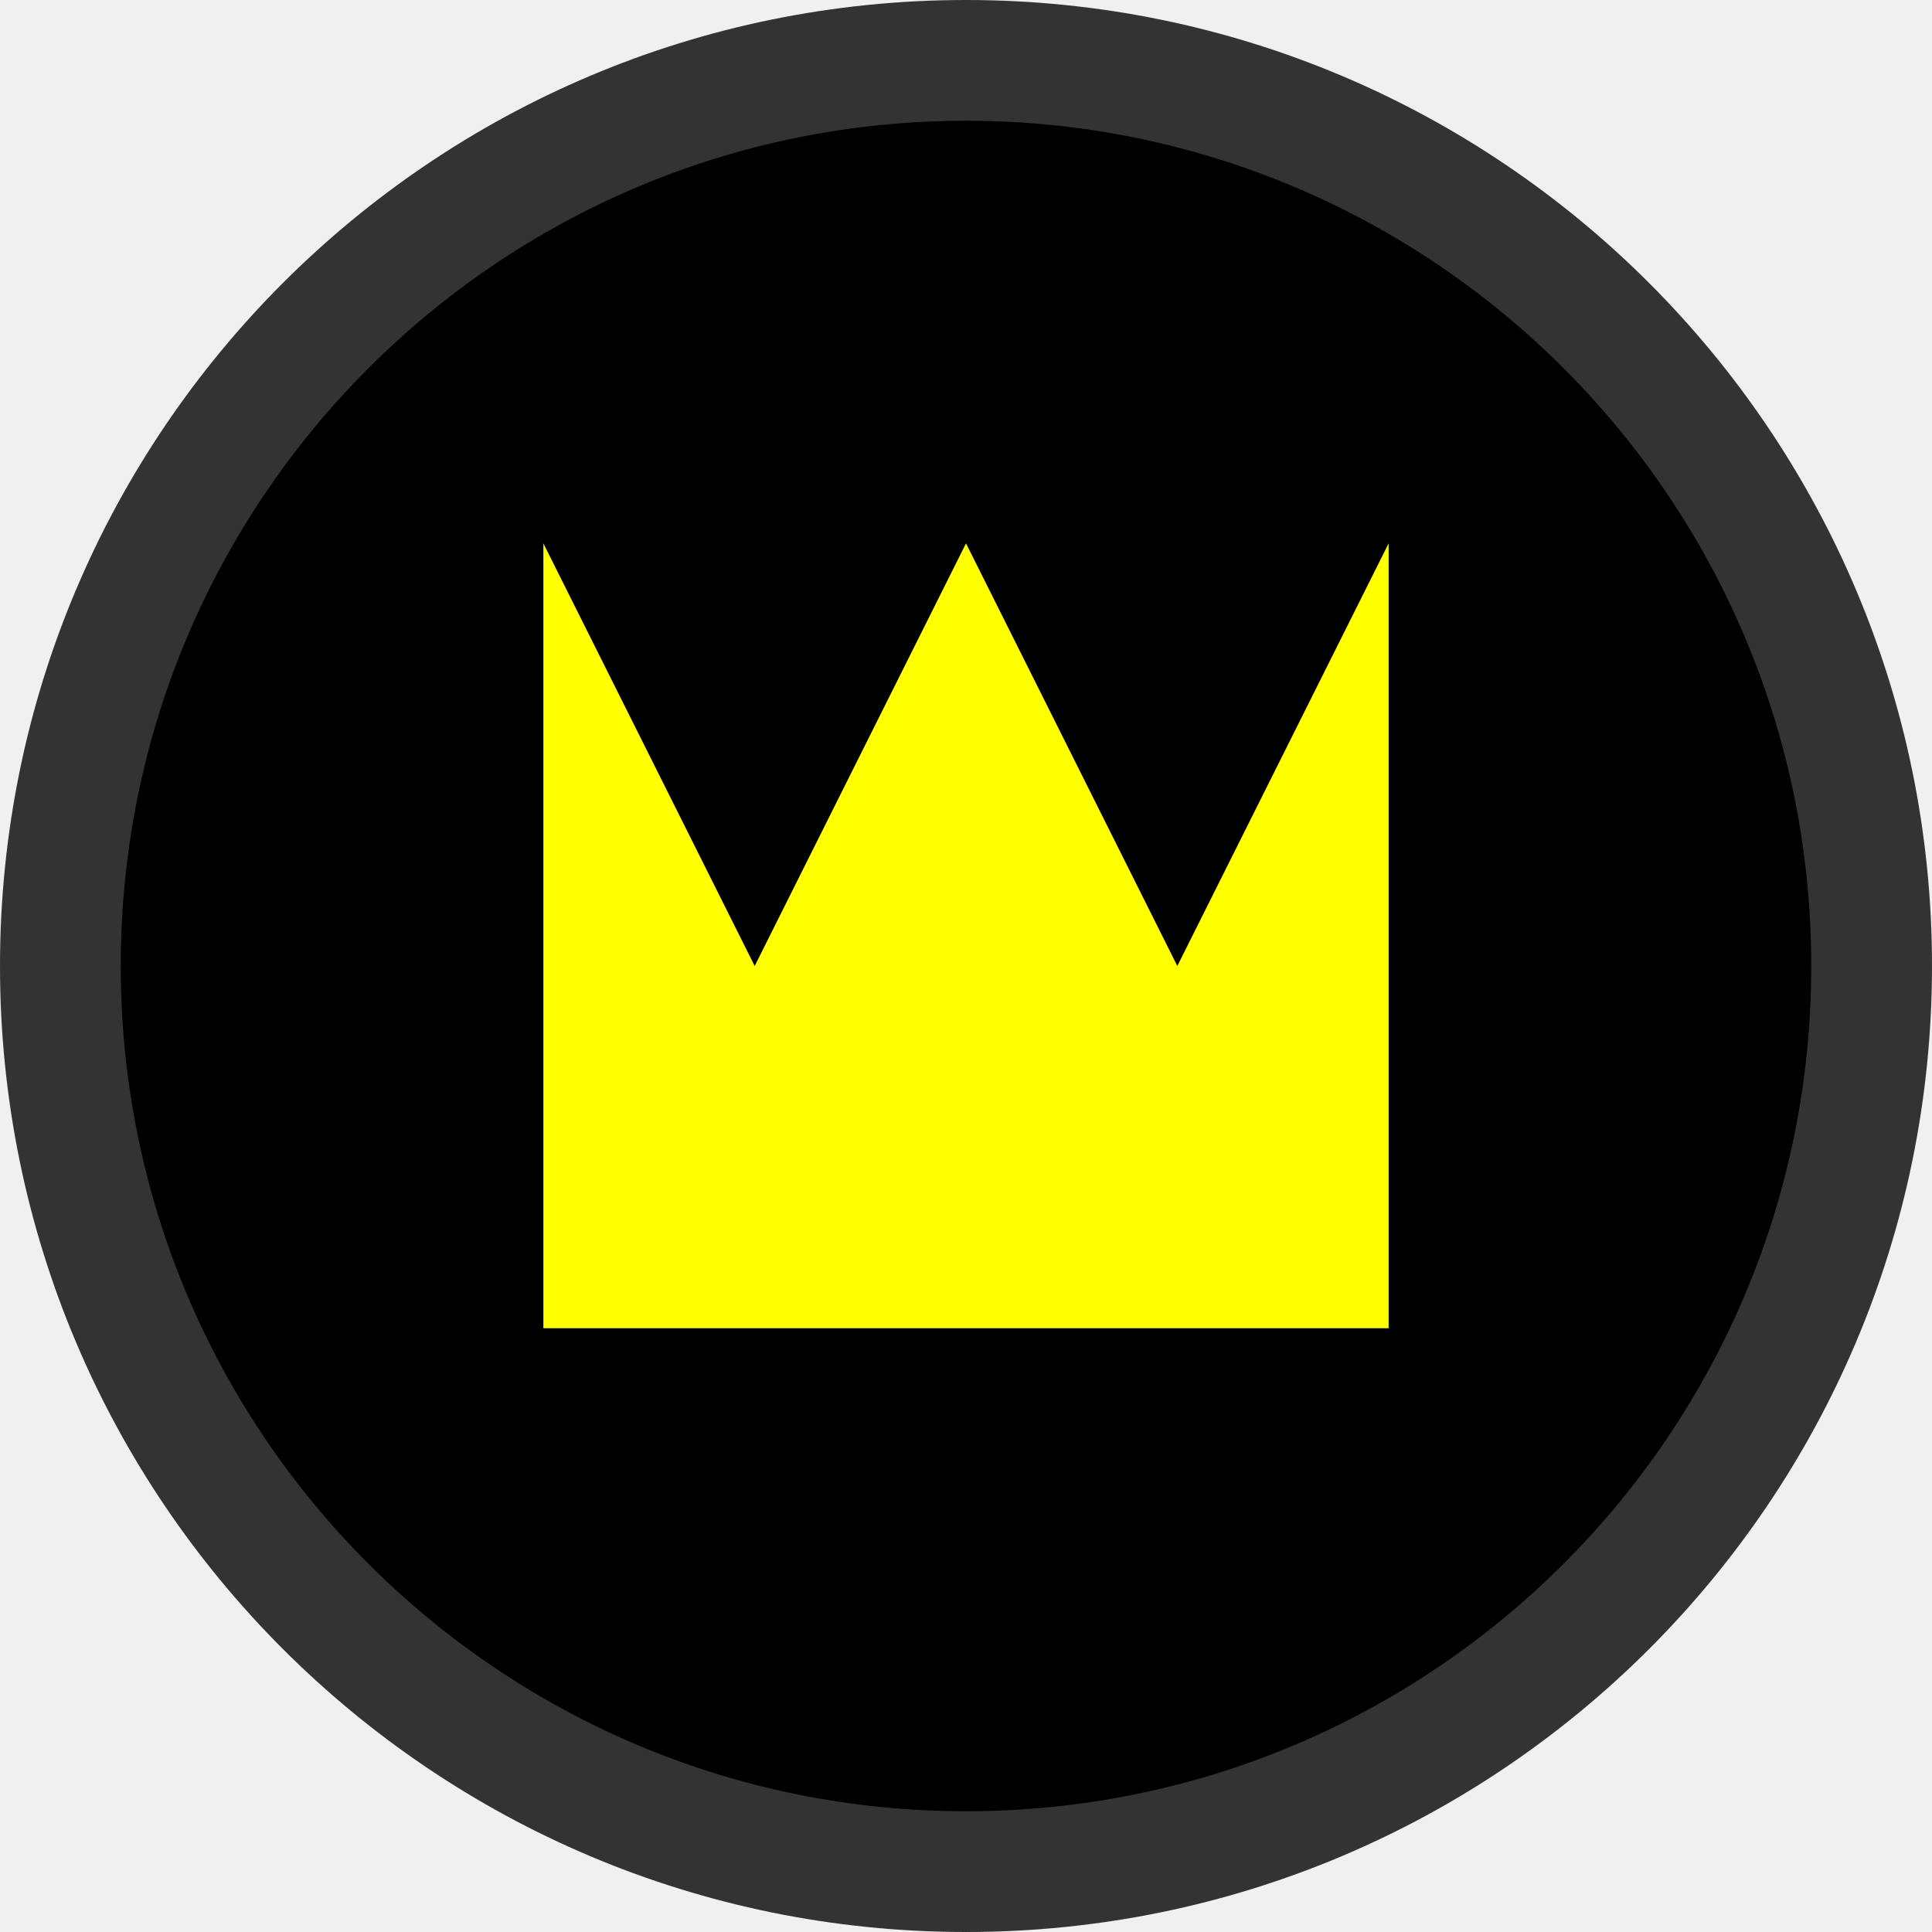
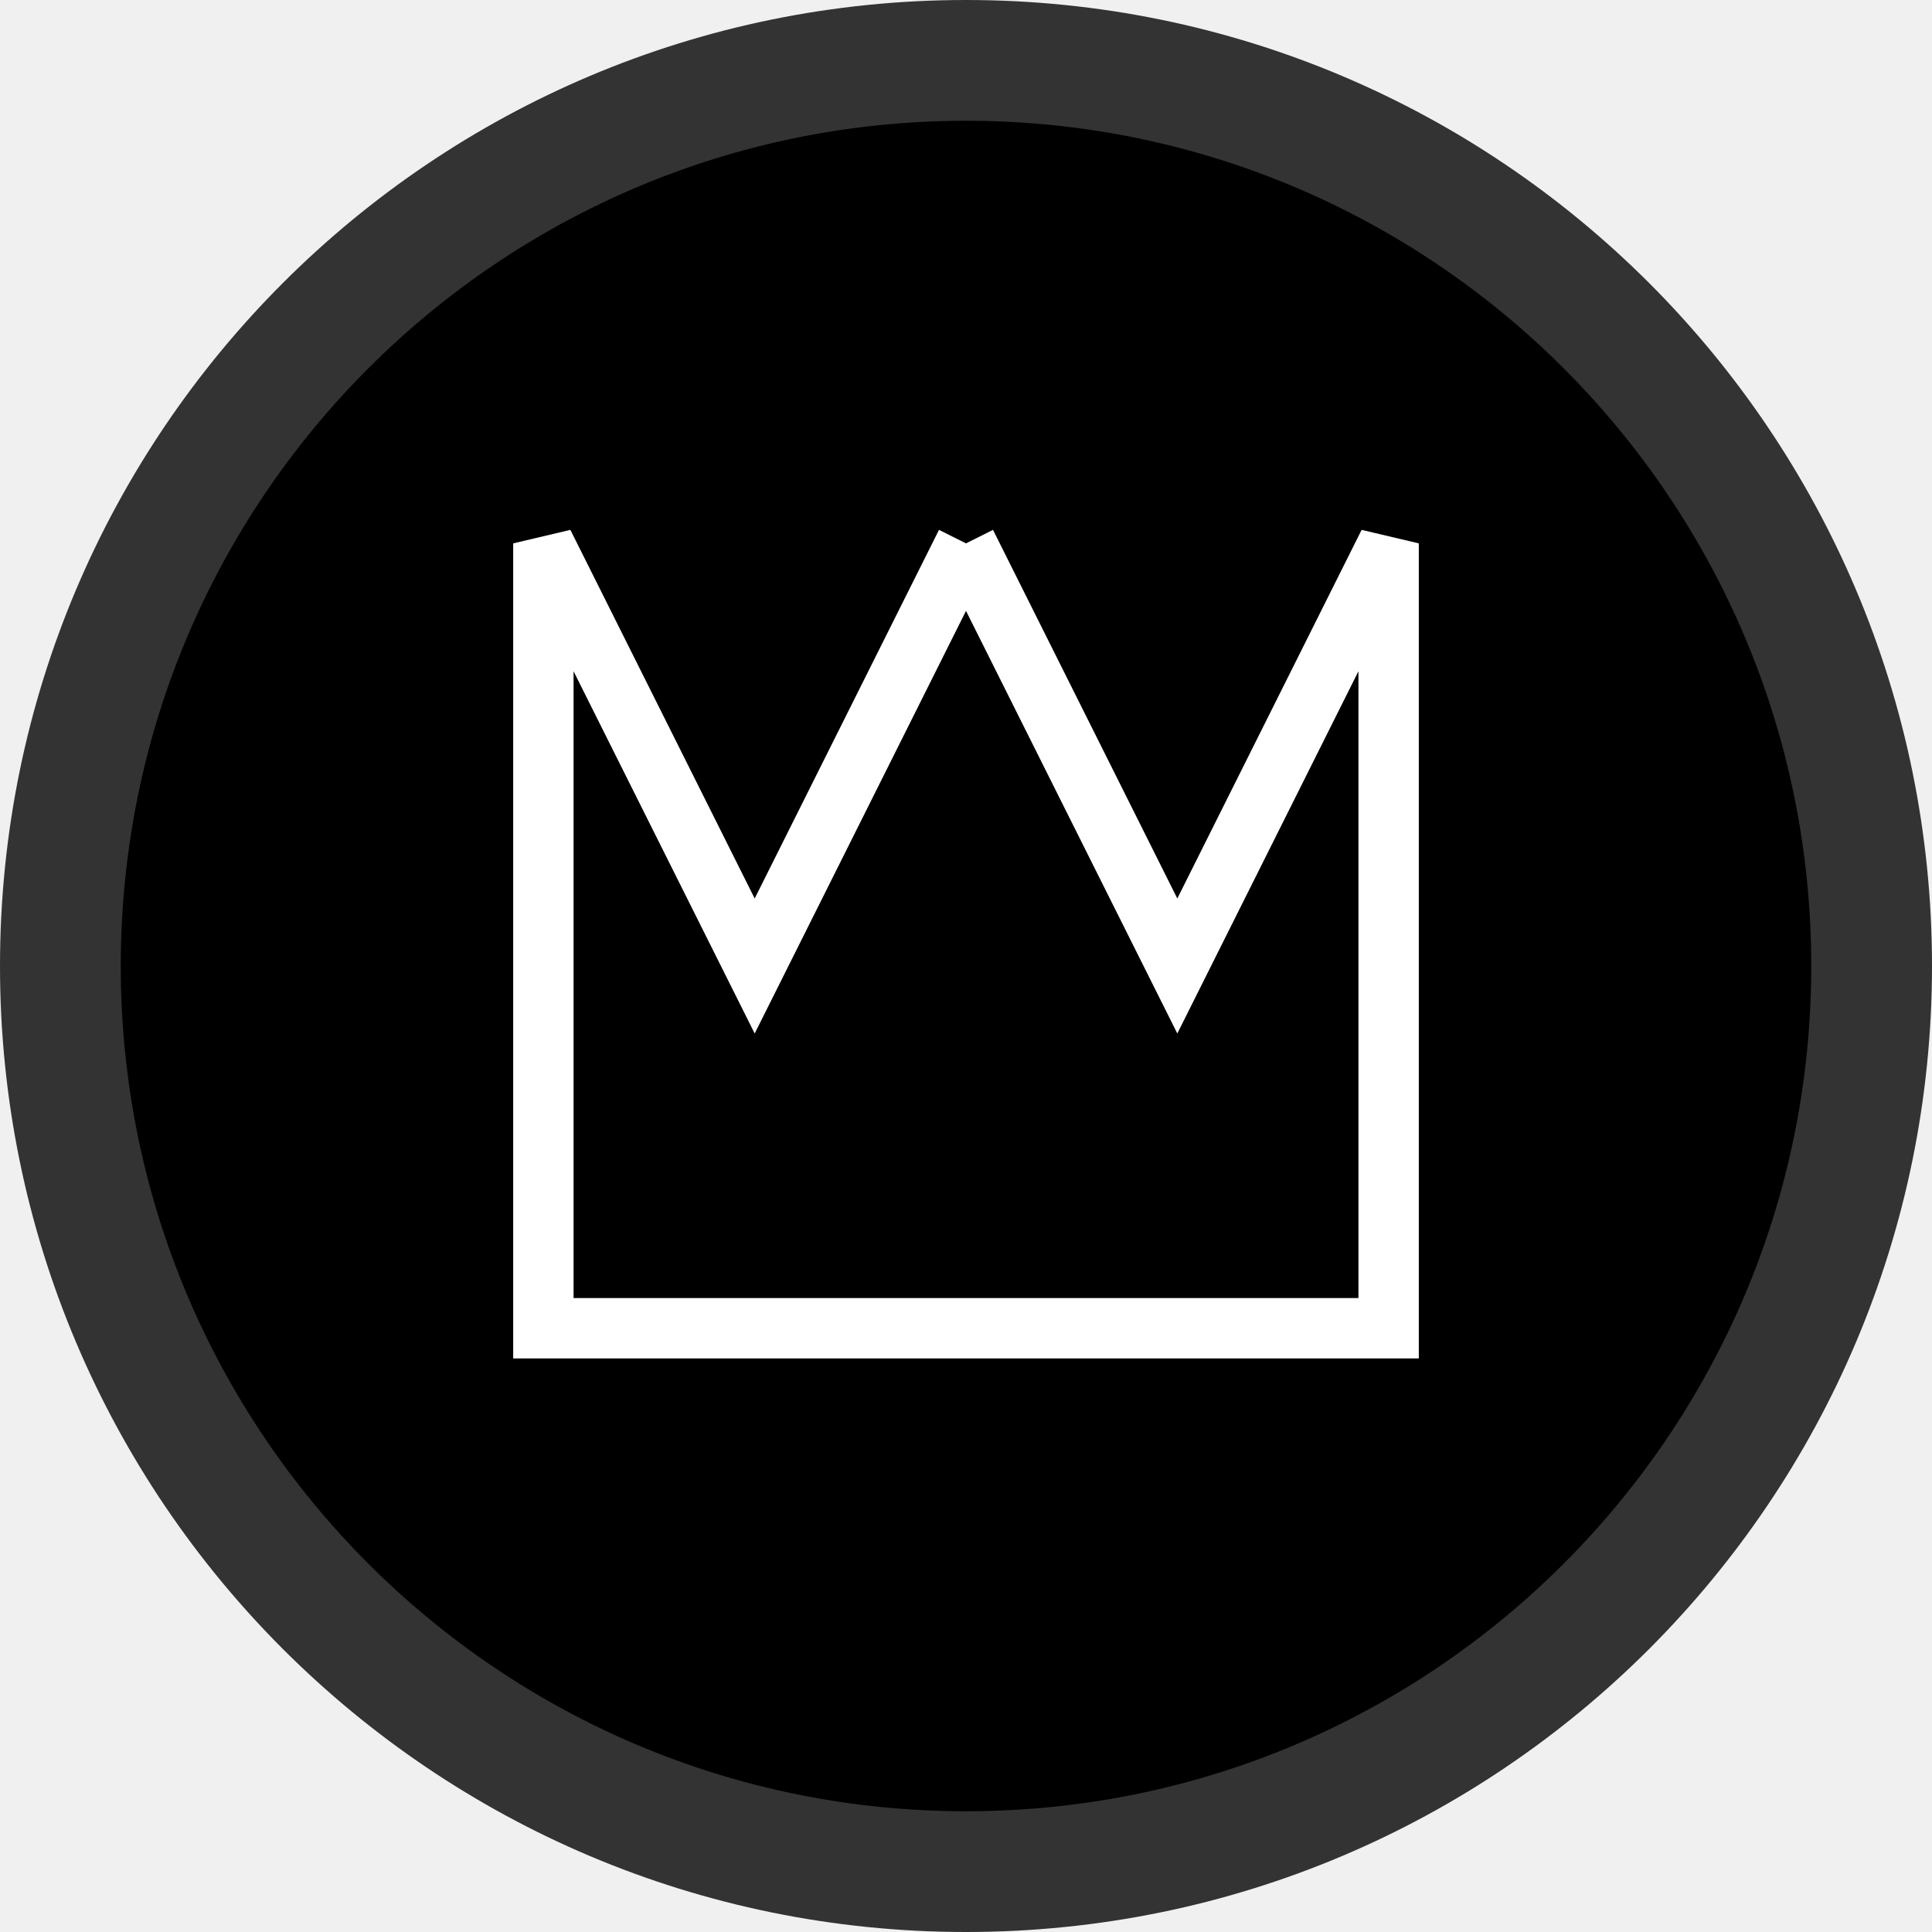
<svg xmlns="http://www.w3.org/2000/svg" width="64px" height="64px" viewBox="-32 -32 64 64">
  <circle cx="0" cy="0" r="32" stroke="none" fill="#333" />
  <circle cx="0" cy="0" r="28" stroke="none" fill="#000" />
-   <path d="M 0 -14 L -7 0 L -14 -14 L -14 12 L 14 12 L 14 -14 L 7 0 L 0 -14" fill="#ff0" />
+   <path d="M 0 -14 L -7 0 L -14 -14 L -14 12 L 14 12 L 14 -14 L 7 0 L 0 -14" fill="none" stroke="#fff" stroke-width="2" />
</svg>
